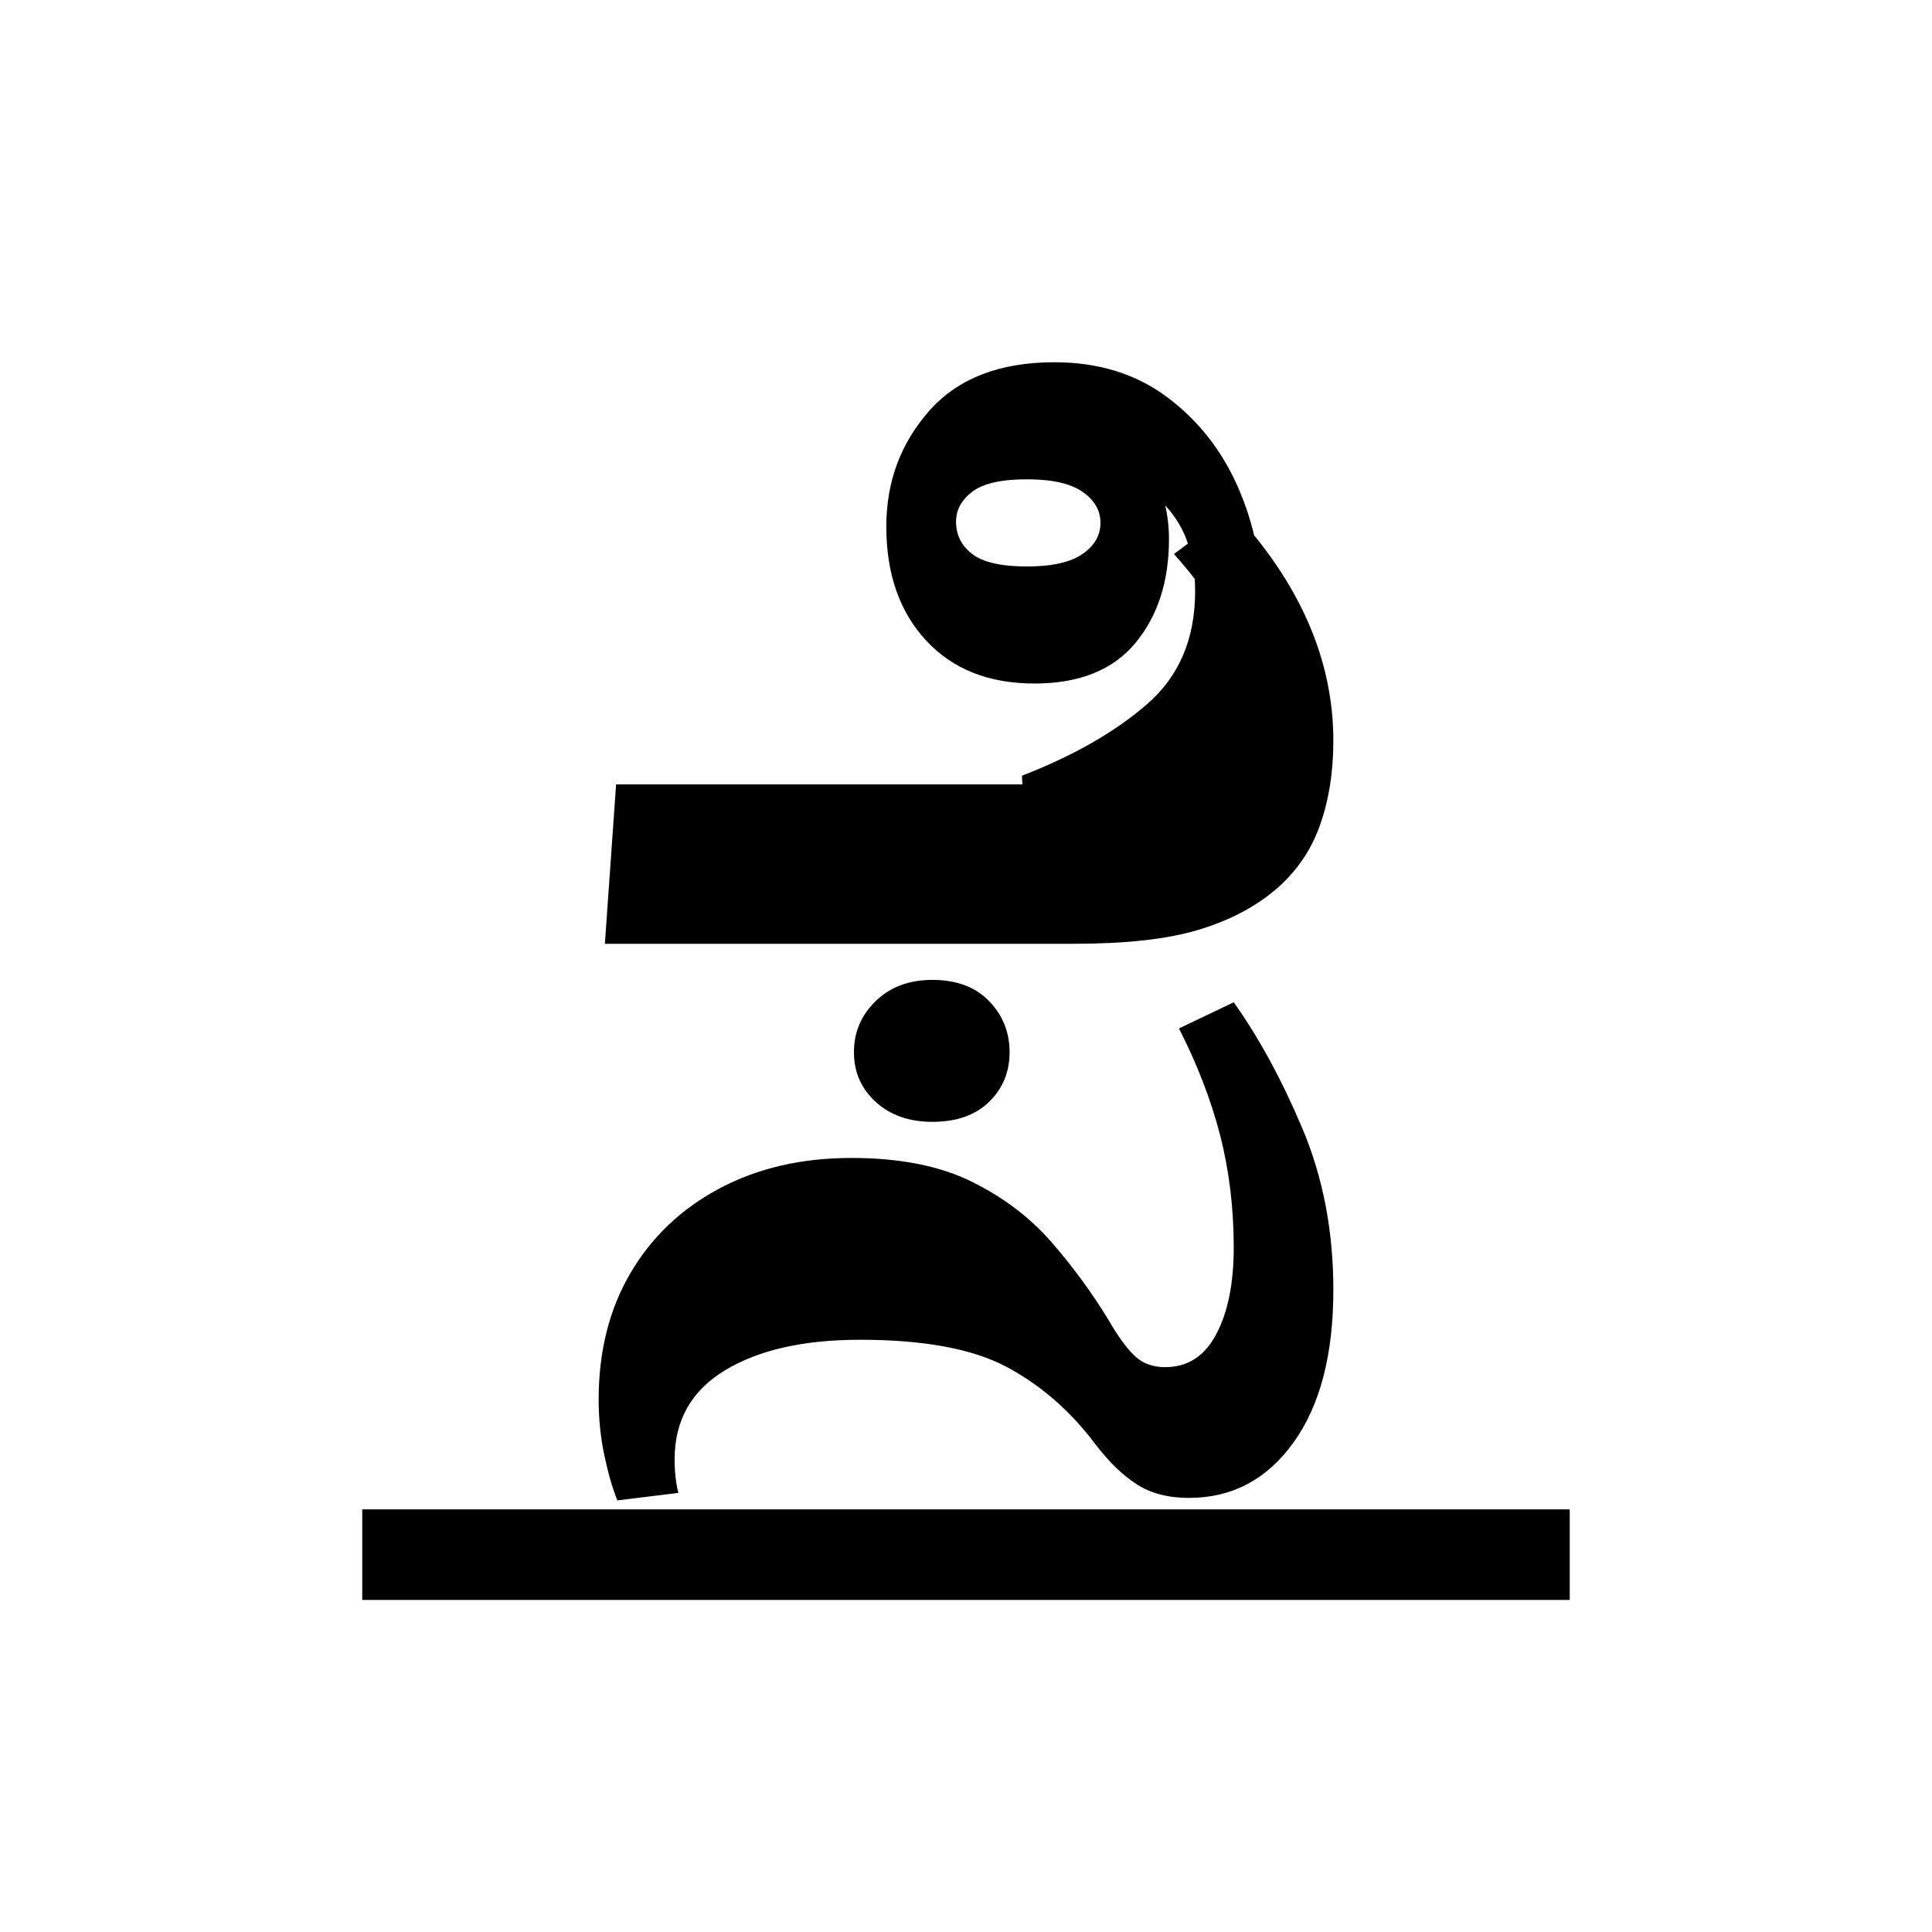
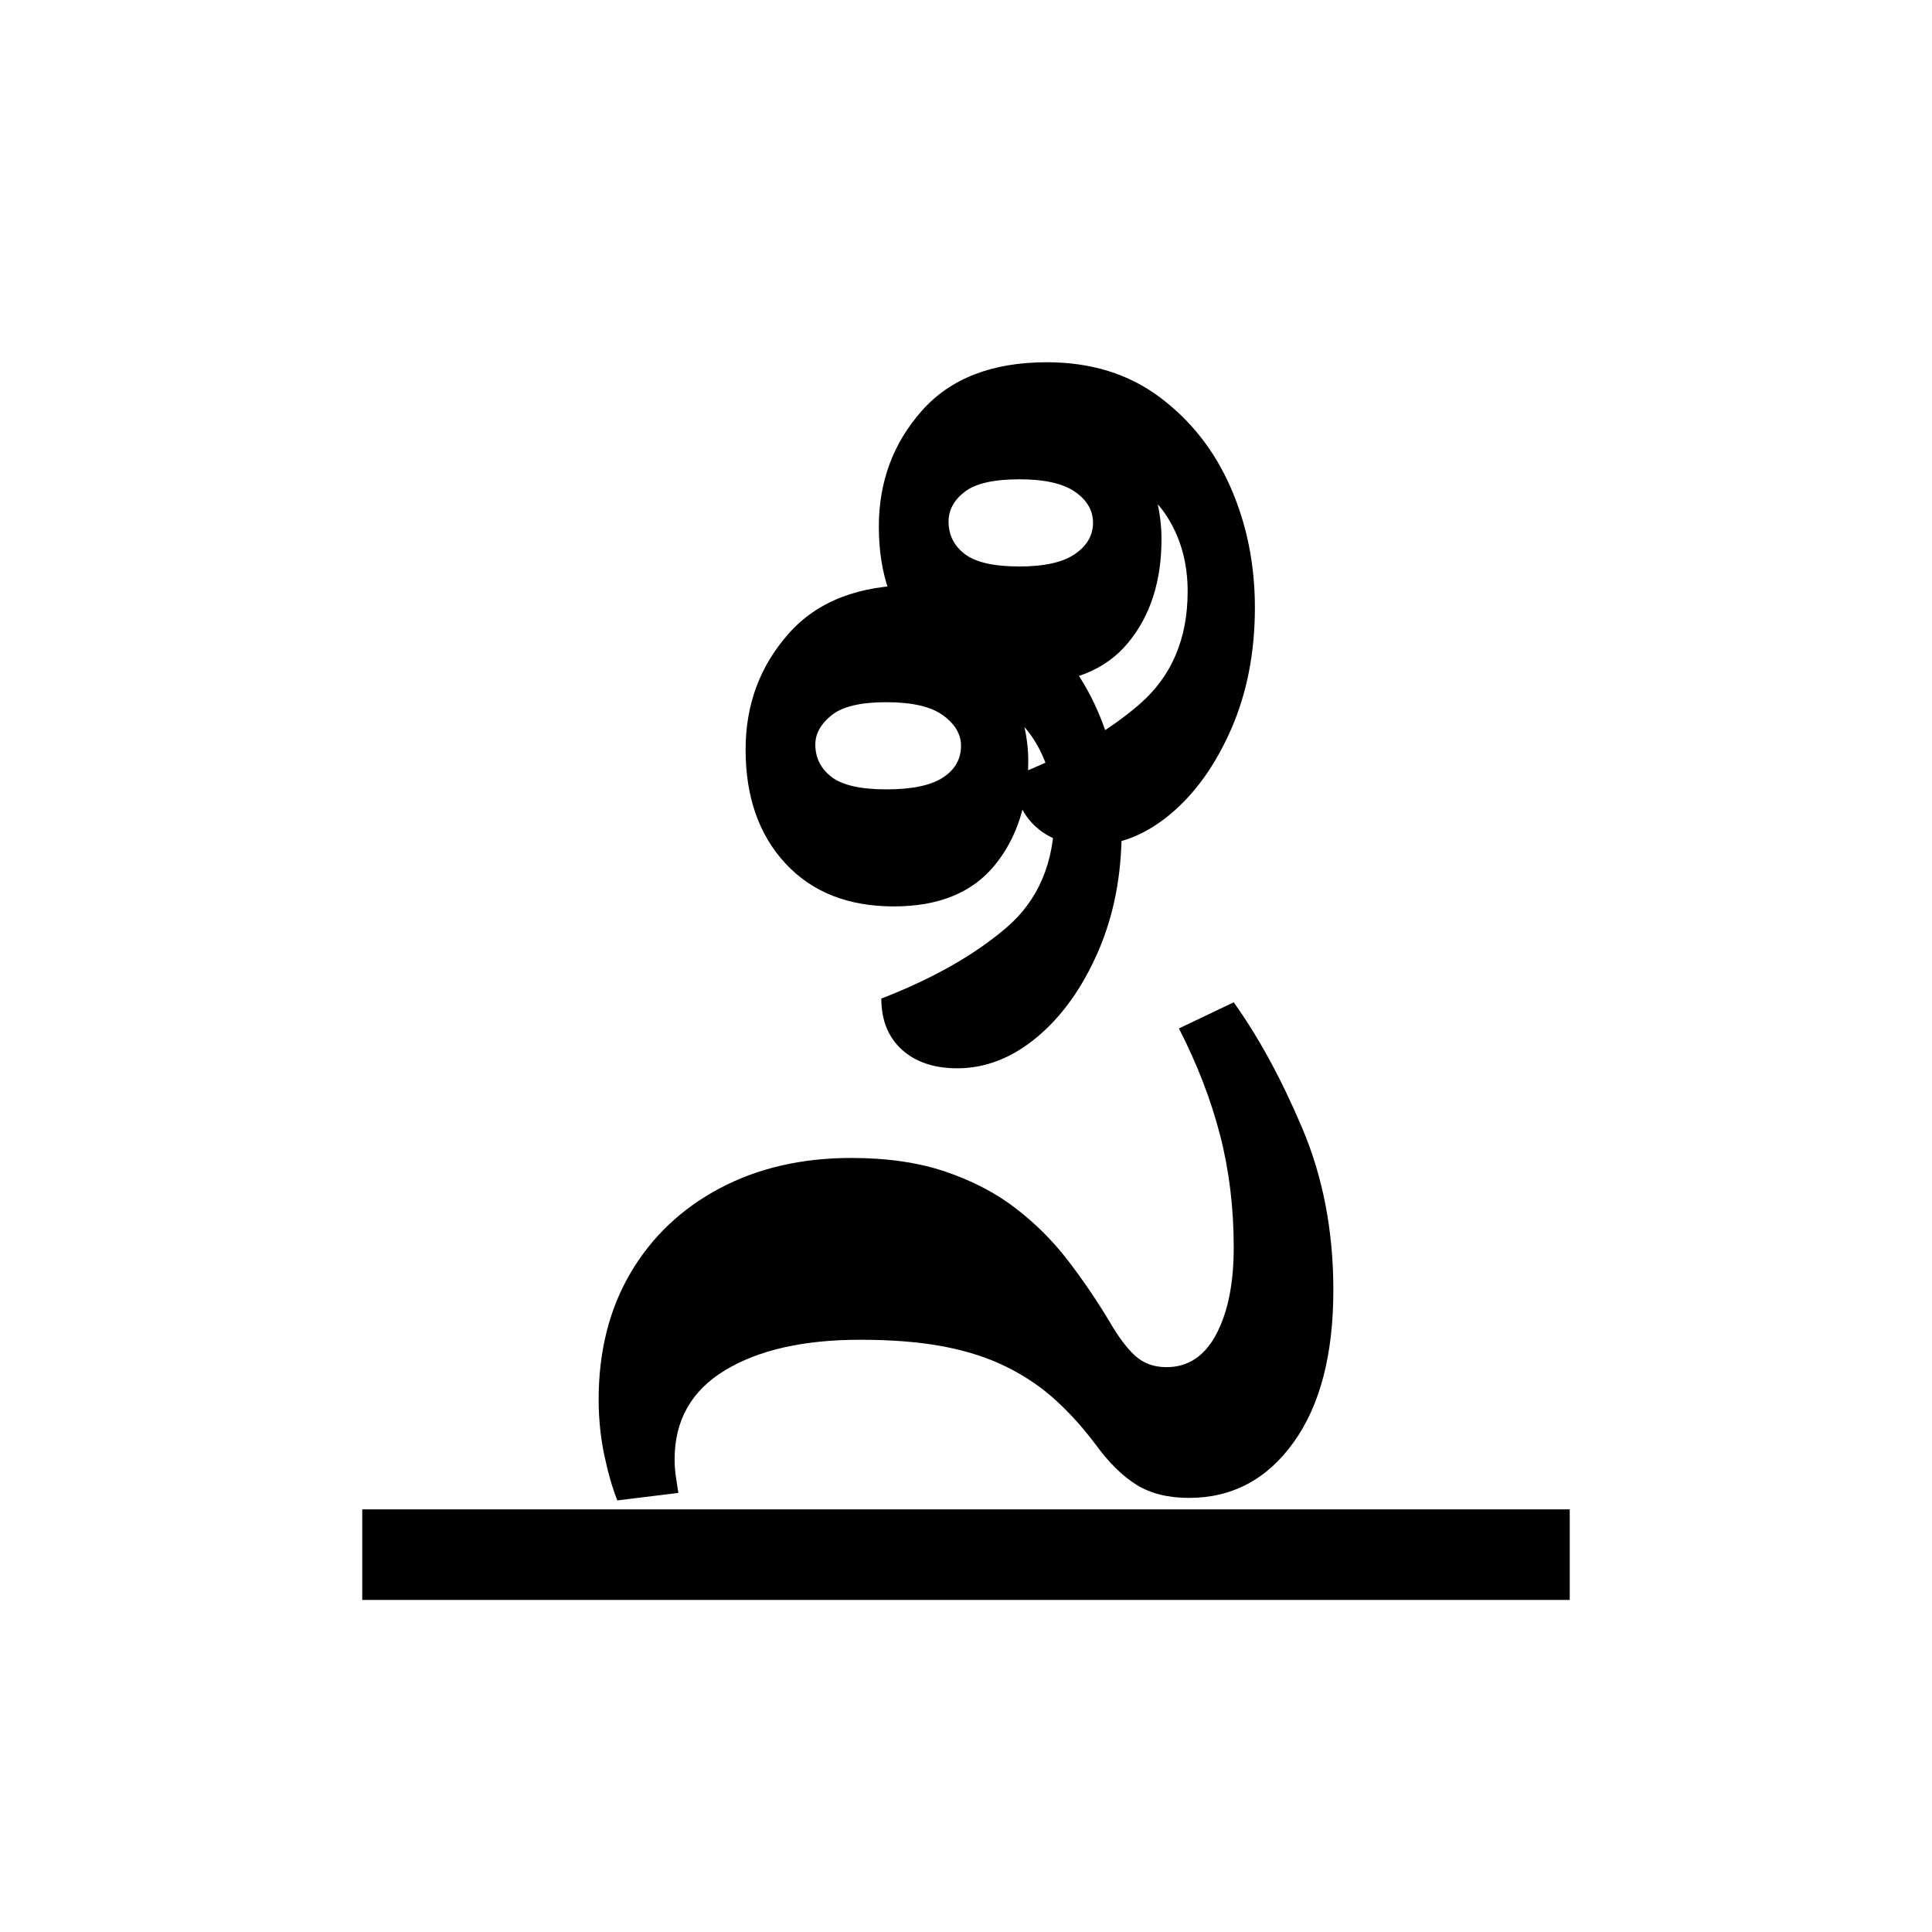
<svg xmlns="http://www.w3.org/2000/svg" viewBox="0 0 512 512" width="512" height="512">
-   <path d="M428-433L51-433L60-561L438-561Q478-561 502.50-567.50Q527-574 542-587L542-587Q560-602 560-637L560-637Q560-666 547-691.50Q534-717 508-746L508-746L555-781Q636-694 636-596L636-596Q636-558 625-527.50Q614-497 589-476L589-476Q564-455 527-444Q490-433 428-433L428-433ZM314-290L314-290Q286-290 268.50-306Q251-322 251-346L251-346Q251-370 268.50-387Q286-404 314-404L314-404Q343-404 359.50-387Q376-370 376-346L376-346Q376-322 359.50-306Q343-290 314-290ZM110 8L61 14Q55-1 50.50-22.50Q46-44 46-67L46-67Q46-125 71.50-168.50Q97-212 143-236.50Q189-261 249-261L249-261Q307-261 345.50-242Q384-223 410-193Q436-163 456-130L456-130Q467-111 476.50-102Q486-93 501-93L501-93Q528-93 542-119.50Q556-146 556-189L556-189Q556-237 545-279.50Q534-322 512-365L512-365L556-386Q586-344 611-285Q636-226 636-155L636-155Q636-77 604-32.50Q572 12 520 12L520 12Q495 12 478 1Q461-10 445-31L445-31Q415-71 374-93Q333-115 256-115L256-115Q188-115 147.50-90.50Q107-66 107-19L107-19Q107-4 110 8L110 8ZM447-512L447-512Q419-512 402.50-527.50Q386-543 386-568L386-568Q448-592 486.50-625.50Q525-659 525-716L525-716Q525-736 519.50-753.50Q514-771 501-785L501-785Q504-772 504-758L504-758Q504-707 477-674.50Q450-642 396-642L396-642Q341-642 309-676.50Q277-711 277-768L277-768Q277-822 311.50-861Q346-900 412-900L412-900Q465-900 502.50-872Q540-844 559.50-799.50Q579-755 579-703L579-703Q579-649 560-605.50Q541-562 511-537Q481-512 447-512ZM390-736L390-736Q420-736 434.50-746Q449-756 449-771L449-771Q449-786 434.50-796Q420-806 390-806L390-806Q359-806 346-796Q333-786 333-772L333-772Q333-756 346-746Q359-736 390-736Z" transform="translate(143.47 393.00) scale(0.33)" fill="currentColor" />
+   <path d="M57 14Q51 -1 46.5 -22.5Q42 -44 42 -67Q42 -125 67.5 -168.5Q93 -212 139.0 -236.5Q185 -261 245 -261Q288 -261 320.5 -250.0Q353 -239 377.0 -220.5Q401 -202 419.0 -178.5Q437 -155 452 -130Q463 -111 473.0 -102.0Q483 -93 498 -93Q524 -93 538.0 -119.5Q552 -146 552 -189Q552 -237 541.0 -279.5Q530 -322 508 -365L552 -386Q582 -344 607.0 -285.0Q632 -226 632 -155Q632 -77 600.0 -32.5Q568 12 516 12Q491 12 474.0 1.5Q457 -9 441 -31Q426 -51 409.0 -66.5Q392 -82 370.0 -93.0Q348 -104 319.5 -109.5Q291 -115 252 -115Q184 -115 143.5 -90.5Q103 -66 103 -19Q103 -12 104.0 -5.0Q105 2 106 8ZM330 -333Q302 -333 285.5 -348.0Q269 -363 269 -389Q331 -413 369.5 -446.0Q408 -479 408 -537Q408 -572 390.5 -598.5Q373 -625 330 -640L373 -634Q380 -624 383.5 -609.0Q387 -594 387 -580Q387 -529 360.0 -496.0Q333 -463 279 -463Q224 -463 192.0 -497.5Q160 -532 160 -589Q160 -643 194.5 -682.0Q229 -721 295 -721Q349 -721 386.0 -693.0Q423 -665 442.5 -620.5Q462 -576 462 -524Q462 -470 443.0 -426.5Q424 -383 394.0 -358.0Q364 -333 330 -333ZM273 -557Q304 -557 318.5 -566.5Q333 -576 333 -592Q333 -606 318.5 -616.5Q304 -627 273 -627Q242 -627 229.0 -616.5Q216 -606 216 -593Q216 -577 229.0 -567.0Q242 -557 273 -557ZM437 -512Q409 -512 392.5 -527.5Q376 -543 376 -568Q438 -592 476.5 -625.5Q515 -659 515 -716Q515 -751 497.5 -777.5Q480 -804 436 -818L480 -813Q487 -803 490.5 -788.0Q494 -773 494 -758Q494 -707 467.0 -674.5Q440 -642 386 -642Q331 -642 299.0 -676.5Q267 -711 267 -768Q267 -822 301.5 -861.0Q336 -900 402 -900Q455 -900 492.5 -872.0Q530 -844 549.5 -799.5Q569 -755 569 -703Q569 -649 550.0 -605.5Q531 -562 501.0 -537.0Q471 -512 437 -512ZM380 -736Q410 -736 424.5 -746.0Q439 -756 439 -771Q439 -786 424.5 -796.0Q410 -806 380 -806Q349 -806 336.0 -796.0Q323 -786 323 -772Q323 -756 336.0 -746.0Q349 -736 380 -736Z" transform="translate(144.79 393.00) scale(0.33)" fill="currentColor" />
  <rect x="96" y="400" width="320" height="24" fill="currentColor" />
</svg>
